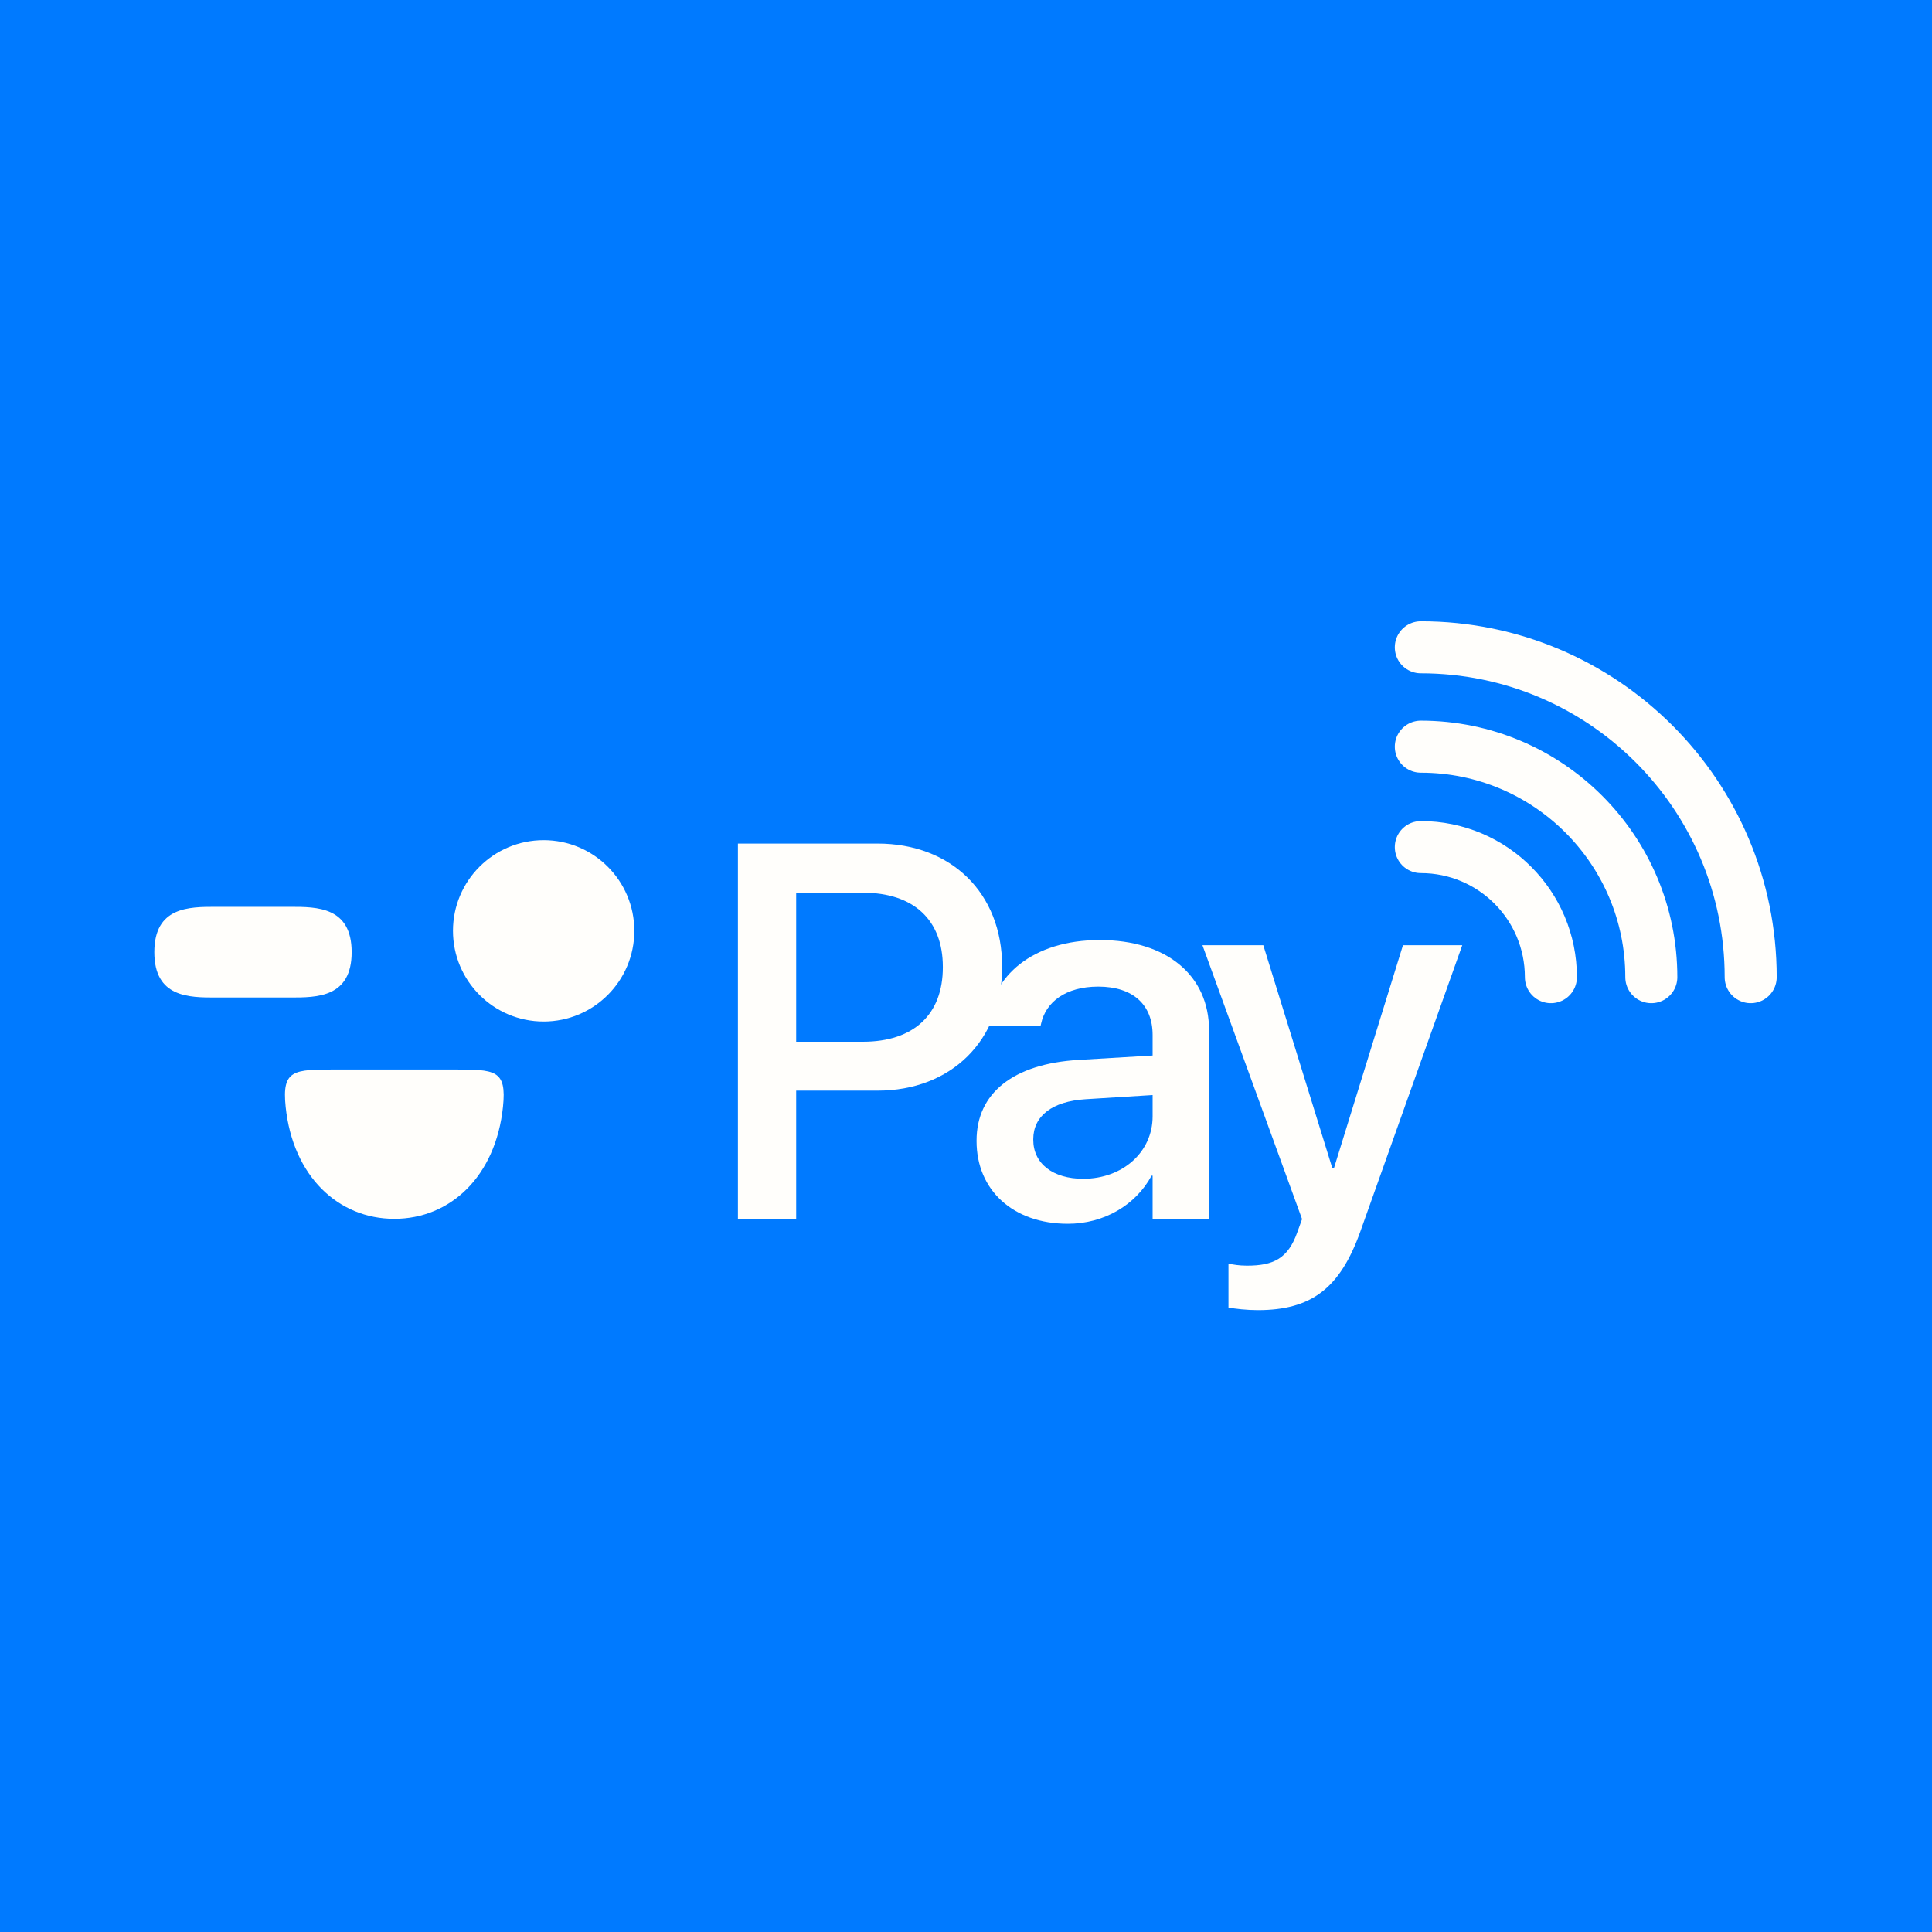
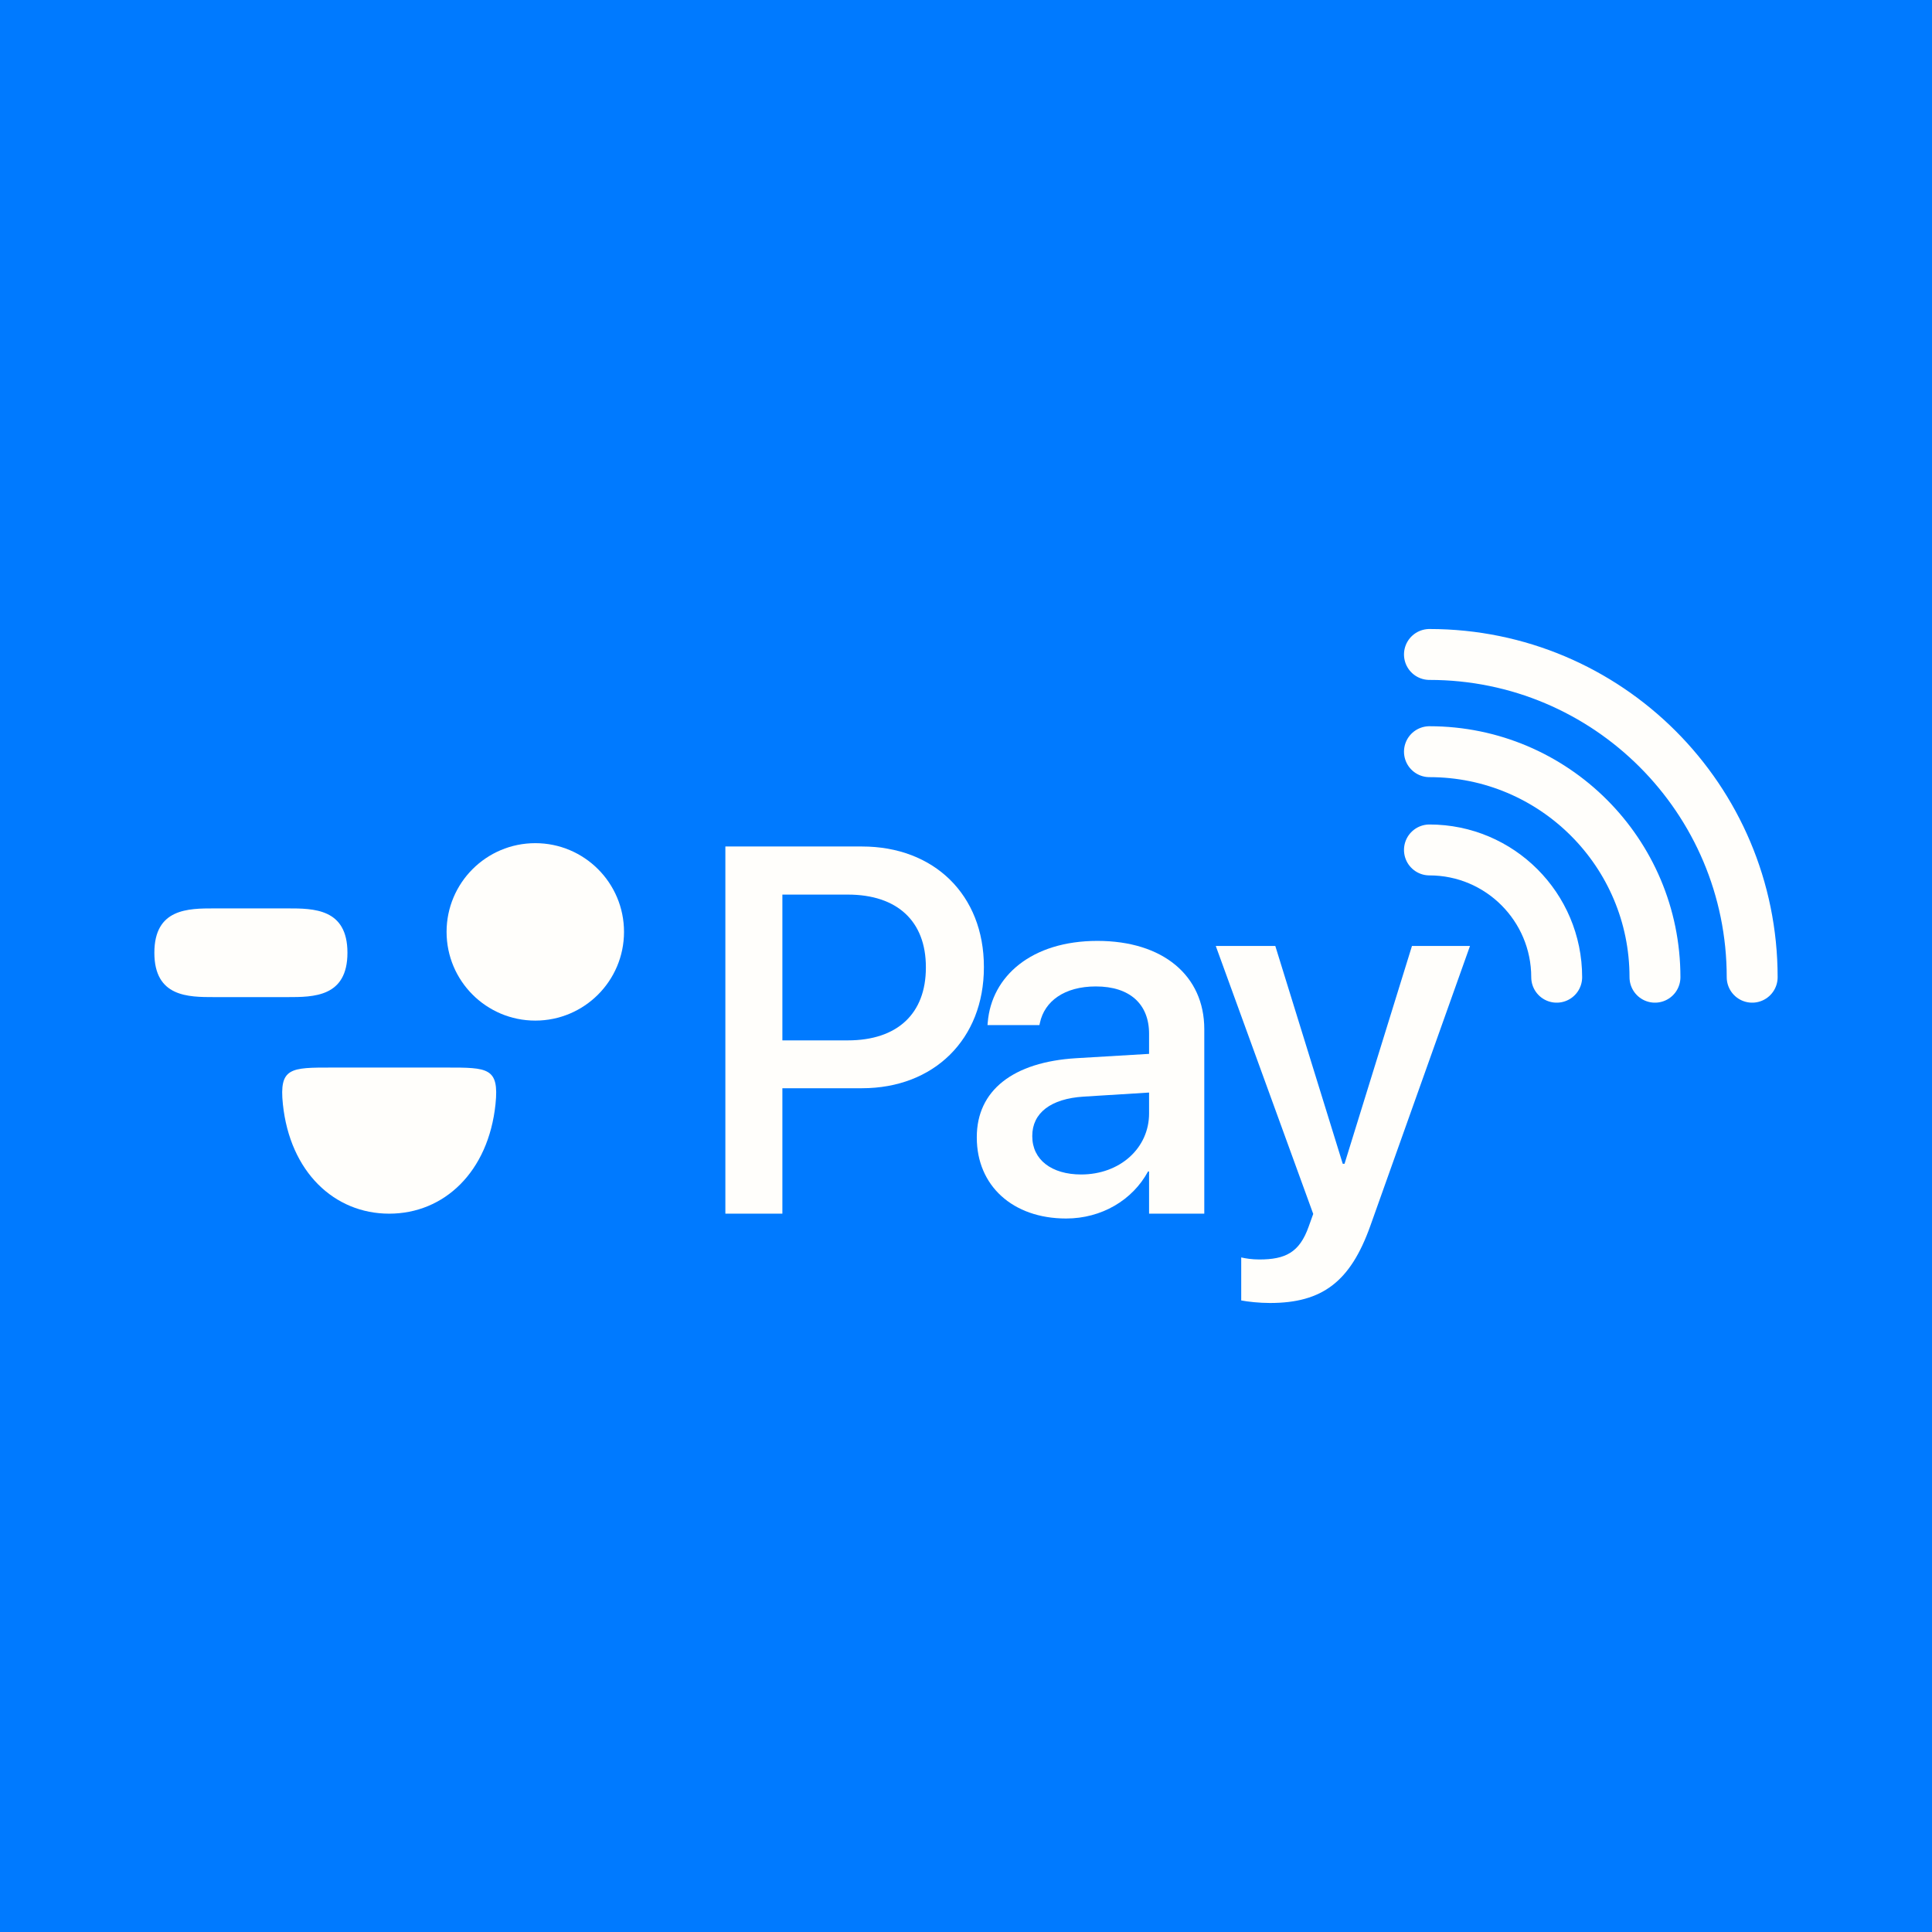
<svg xmlns="http://www.w3.org/2000/svg" width="1024" height="1024" viewBox="0 0 1024 1024" version="1.1" shape-rendering="geometricPrecision" fill="none">
  <g id="capa-fondo">
    <rect id="fondo" x="0" y="0" width="1024" height="1024" fill="#007AFF" />
  </g>
  <g id="capa-composicion">
-     <g id="composicion" transform="translate(512 512) scale(0.9) translate(-478 -203)" fill="#FFFEFB">
-       <g id="isotipo" transform="translate(0 128.9) scale(0.7852) translate(-76 -114)" fill="#FFFEFB">
+     <g id="composicion" transform="translate(512 512) scale(0.8806) translate(-165.2 149.07)" fill="#FFFEFB">
+       <g id="isotipo" transform="translate(-323.31 -223) scale(0.7852) translate(-76 -114)" fill="#FFFEFB">
        <path id="ojo-guino" d="M 122 164 H 178 C 198 164 224 164 224 198 C 224 232 198 232 178 232 H 122 C 102 232 76 232 76 198 C 76 164 102 164 122 164 Z" />
        <path id="ojo-abierto" d="M 436 182 A 68 68 0 1 1 299.99 182 A 68 68 0 1 1 436 182 Z" />
        <path id="boca" d="M 212 286 H 300 C 331.55 286 340.42 286 337.5 314 C 332.064 366.125 298 398 256 398 C 214 398 179.936 366.125 174.5 314 C 171.58 286 180.45 286 212 286 Z" />
      </g>
-       <g id="wordmark" transform="translate(323.31 351.9)">
+       <g id="wordmark" fill="#FFFEFB">
        <path d="M20.37 0H54.68V-75.5H102.61C145.95 -75.5 175.97 -105.06 175.97 -148.25V-148.56C175.97 -191.9 145.95 -221 102.61 -221H20.37ZM94.04 -192.05C123.9 -192.05 141.05 -175.97 141.05 -148.41V-148.1C141.05 -120.38 123.9 -104.3 94.04 -104.3H54.68V-192.05Z" />
-         <path d="M214.67 2.91C235.95 2.91 254.64 -8.12 263.98 -25.42H264.59V0H297.83V-111.04C297.83 -143.35 272.86 -164.18 233.5 -164.18C193.84 -164.18 169.79 -142.89 167.49 -115.17L167.34 -113.49H198.58L198.89 -114.86C201.65 -127.73 213.44 -136.77 232.58 -136.77C253.11 -136.77 264.59 -126.05 264.59 -108.28V-96.18L220.79 -93.58C182.66 -91.28 160.91 -74.13 160.91 -46.1V-45.79C160.91 -16.85 182.5 2.91 214.67 2.91ZM194.3 -46.56V-46.86C194.3 -60.5 205.32 -69.23 225.23 -70.45L264.59 -72.9V-60.34C264.59 -39.36 246.98 -23.59 223.7 -23.59C205.94 -23.59 194.3 -32.47 194.3 -46.56Z" />
-         <path d="M326.57 53.76C358.11 53.76 374.96 40.89 386.91 7.5L446.94 -161.12H412.02L371.44 -30.02H370.37L329.78 -161.12H293.94L352.6 0.15L349.84 7.81C344.33 23.43 335.75 27.57 320.13 27.57C315.69 27.57 311.86 26.95 309.26 26.34V52.23C313.24 52.99 320.13 53.76 326.57 53.76Z" />
+         <path d="M225.46 2.91C246.75 2.91 265.43 -8.12 274.78 -25.42H275.39V0H308.62V-111.04C308.62 -143.35 283.66 -164.18 244.3 -164.18C204.63 -164.18 180.59 -142.89 178.29 -115.17L178.14 -113.49H209.38L209.69 -114.86C212.44 -127.73 224.24 -136.77 243.38 -136.77C263.9 -136.77 275.39 -126.05 275.39 -108.28V-96.18L231.59 -93.58C193.45 -91.28 171.7 -74.13 171.7 -46.1V-45.79C171.7 -16.85 193.3 2.91 225.46 2.91ZM205.09 -46.56V-46.86C205.09 -60.5 216.12 -69.23 236.03 -70.45L275.39 -72.9V-60.34C275.39 -39.36 257.78 -23.59 234.5 -23.59C216.73 -23.59 205.09 -32.47 205.09 -46.56Z" />
+         <path d="M348.16 53.76C379.71 53.76 396.55 40.89 408.5 7.5L468.54 -161.12H433.62L393.03 -30.02H391.96L351.37 -161.12H315.54L374.19 0.15L371.44 7.81C365.92 23.43 357.35 27.57 341.73 27.57C337.28 27.57 333.45 26.95 330.85 26.34V52.23C334.83 52.99 341.73 53.76 348.16 53.76Z" />
      </g>
-       <g id="nfc" transform="translate(323.31 351.9)" fill="none" stroke="#FFFEFB" stroke-width="30.64" stroke-linecap="round">
-         <path id="nfc-1" d="M 499.14 -142.32 A 76.6 76.6 0 0 0 422.54 -218.92" />
-         <path id="nfc-2" d="M 558.28 -142.32 A 135.74 135.74 0 0 0 422.54 -278.06" />
-         <path id="nfc-3" d="M 616.8 -142.32 A 194.25 194.25 0 0 0 422.54 -336.58" />
+       <g id="nfc">
+         <path id="nfc-1" d="M 520.73 -142.32 A 76.6 76.6 0 0 0 444.14 -218.92" fill="none" stroke="#FFFEFB" stroke-width="30.64" stroke-linecap="round" />
+         <path id="nfc-2" d="M 579.88 -142.32 A 135.74 135.74 0 0 0 444.14 -278.06" fill="none" stroke="#FFFEFB" stroke-width="30.64" stroke-linecap="round" />
+         <path id="nfc-3" d="M 638.39 -142.32 A 194.25 194.25 0 0 0 444.14 -336.58" fill="none" stroke="#FFFEFB" stroke-width="30.64" stroke-linecap="round" />
      </g>
    </g>
  </g>
</svg>
